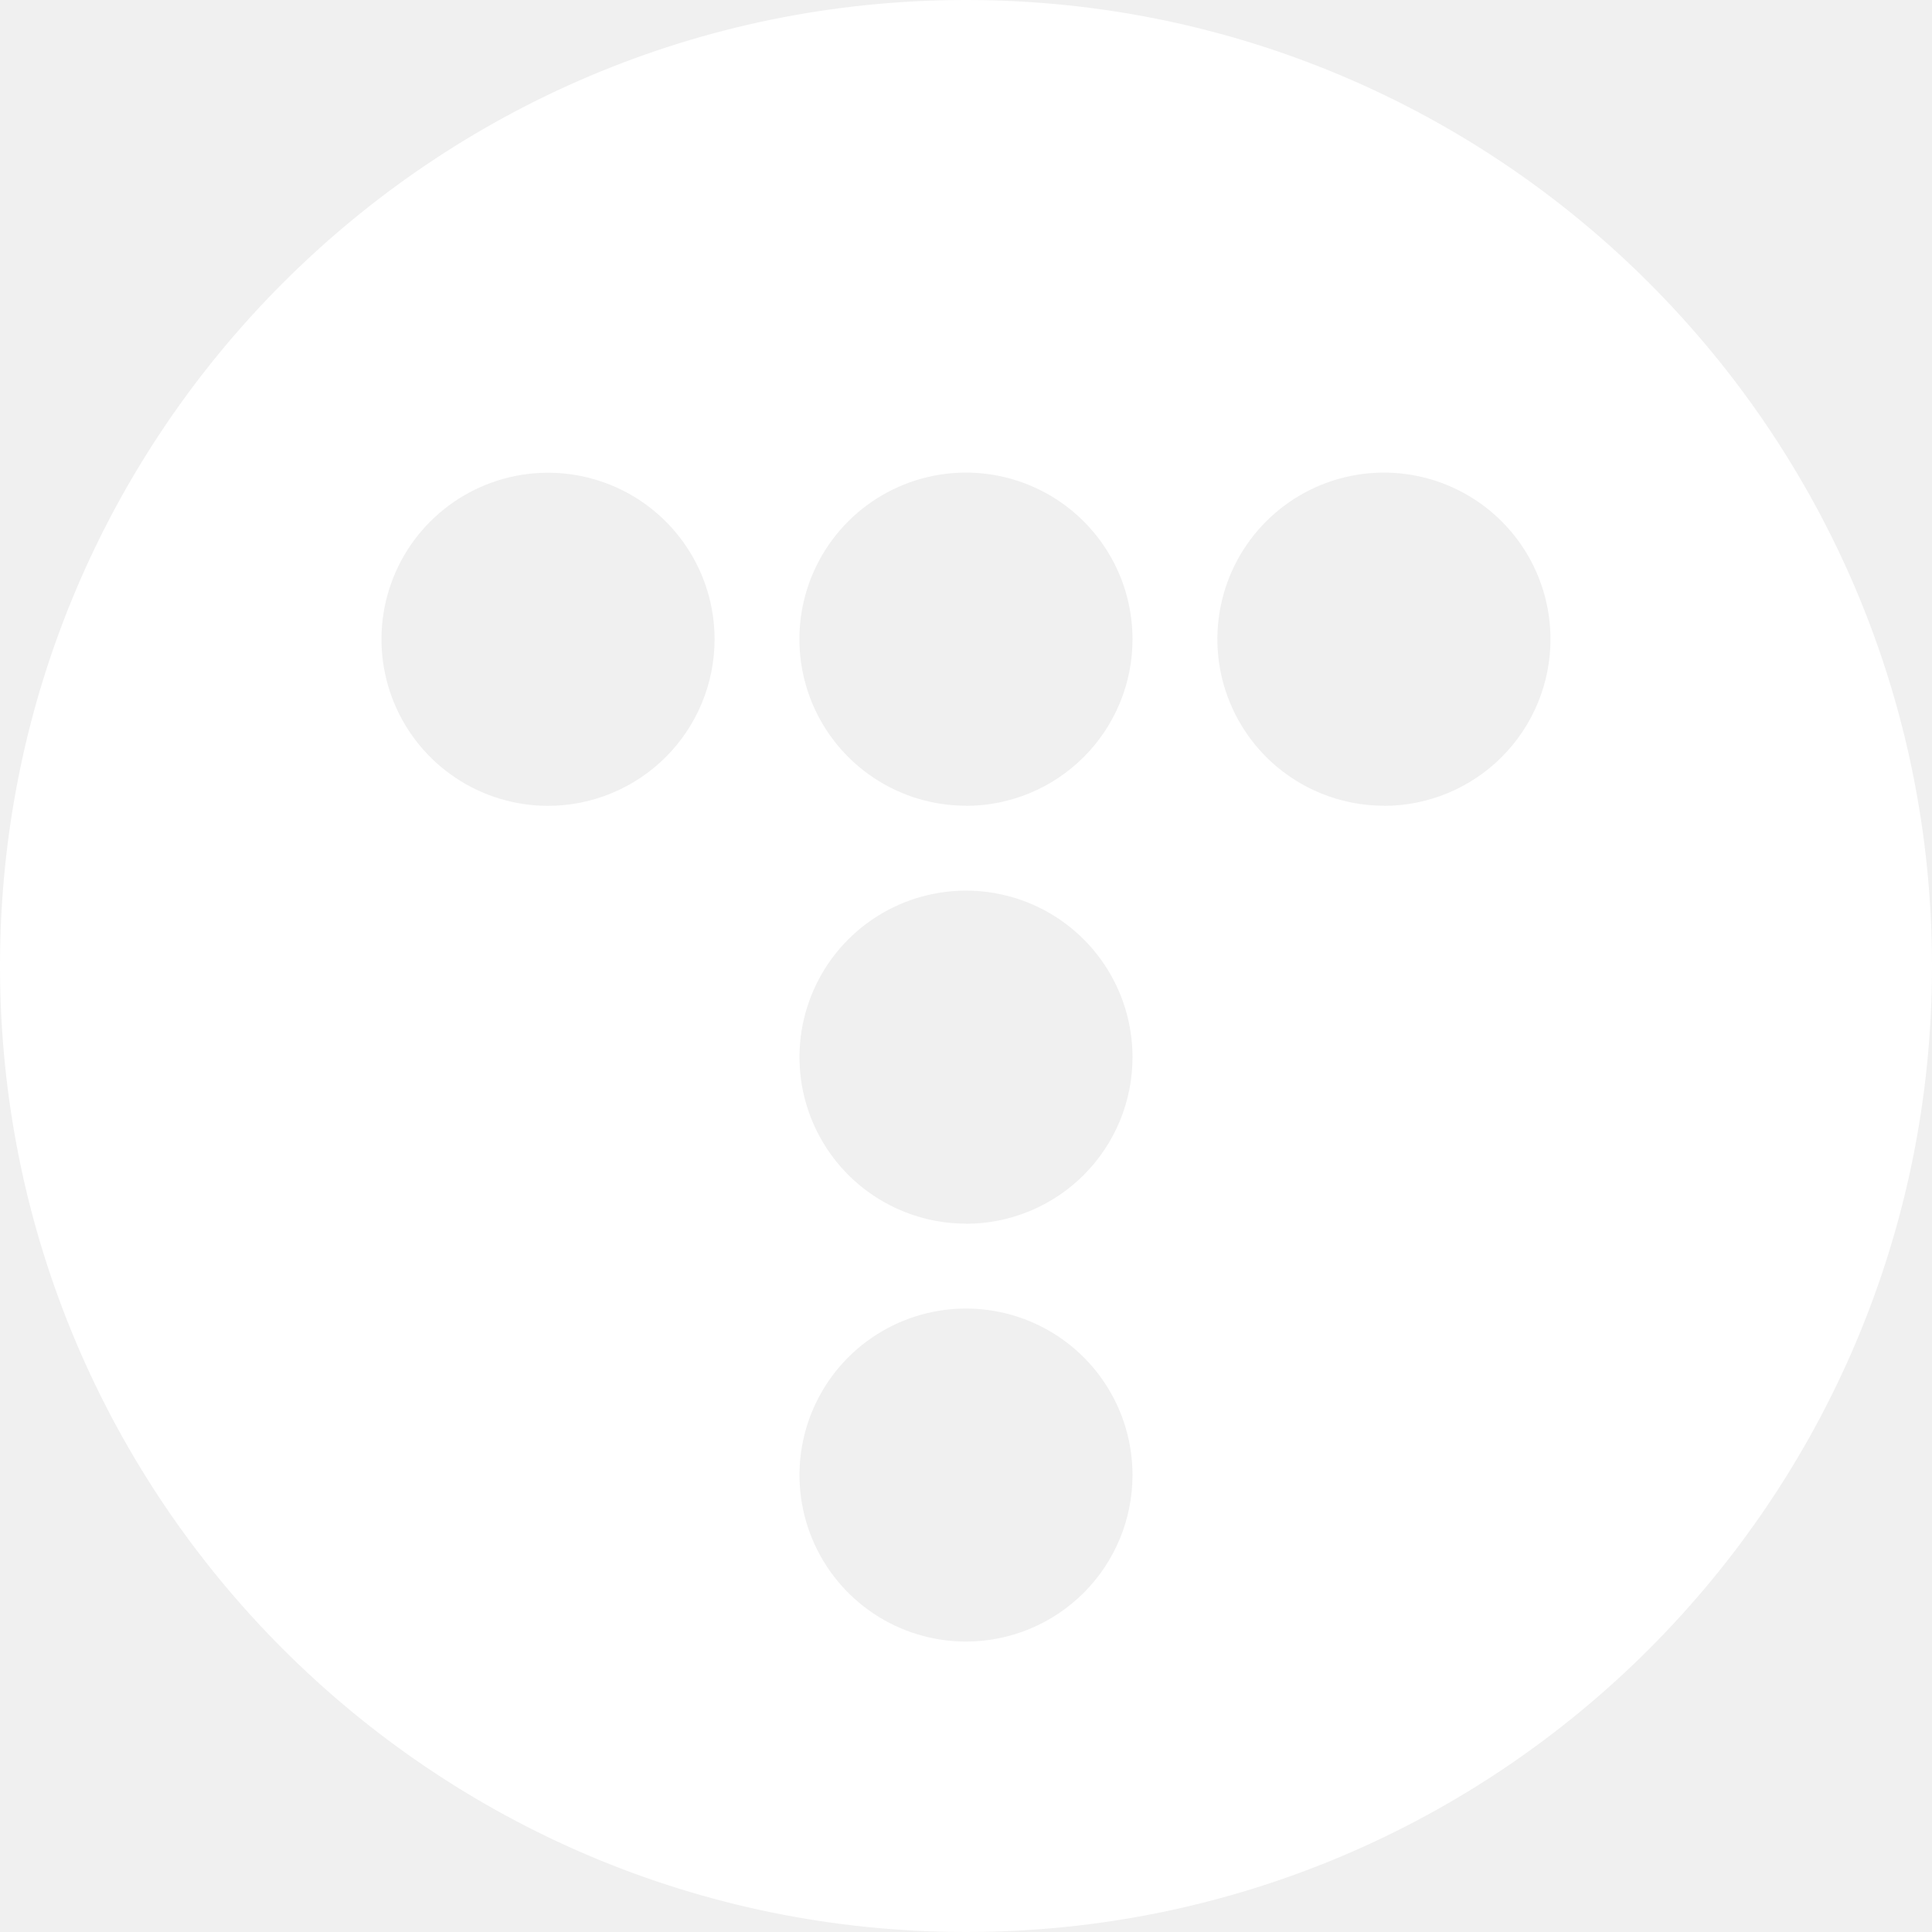
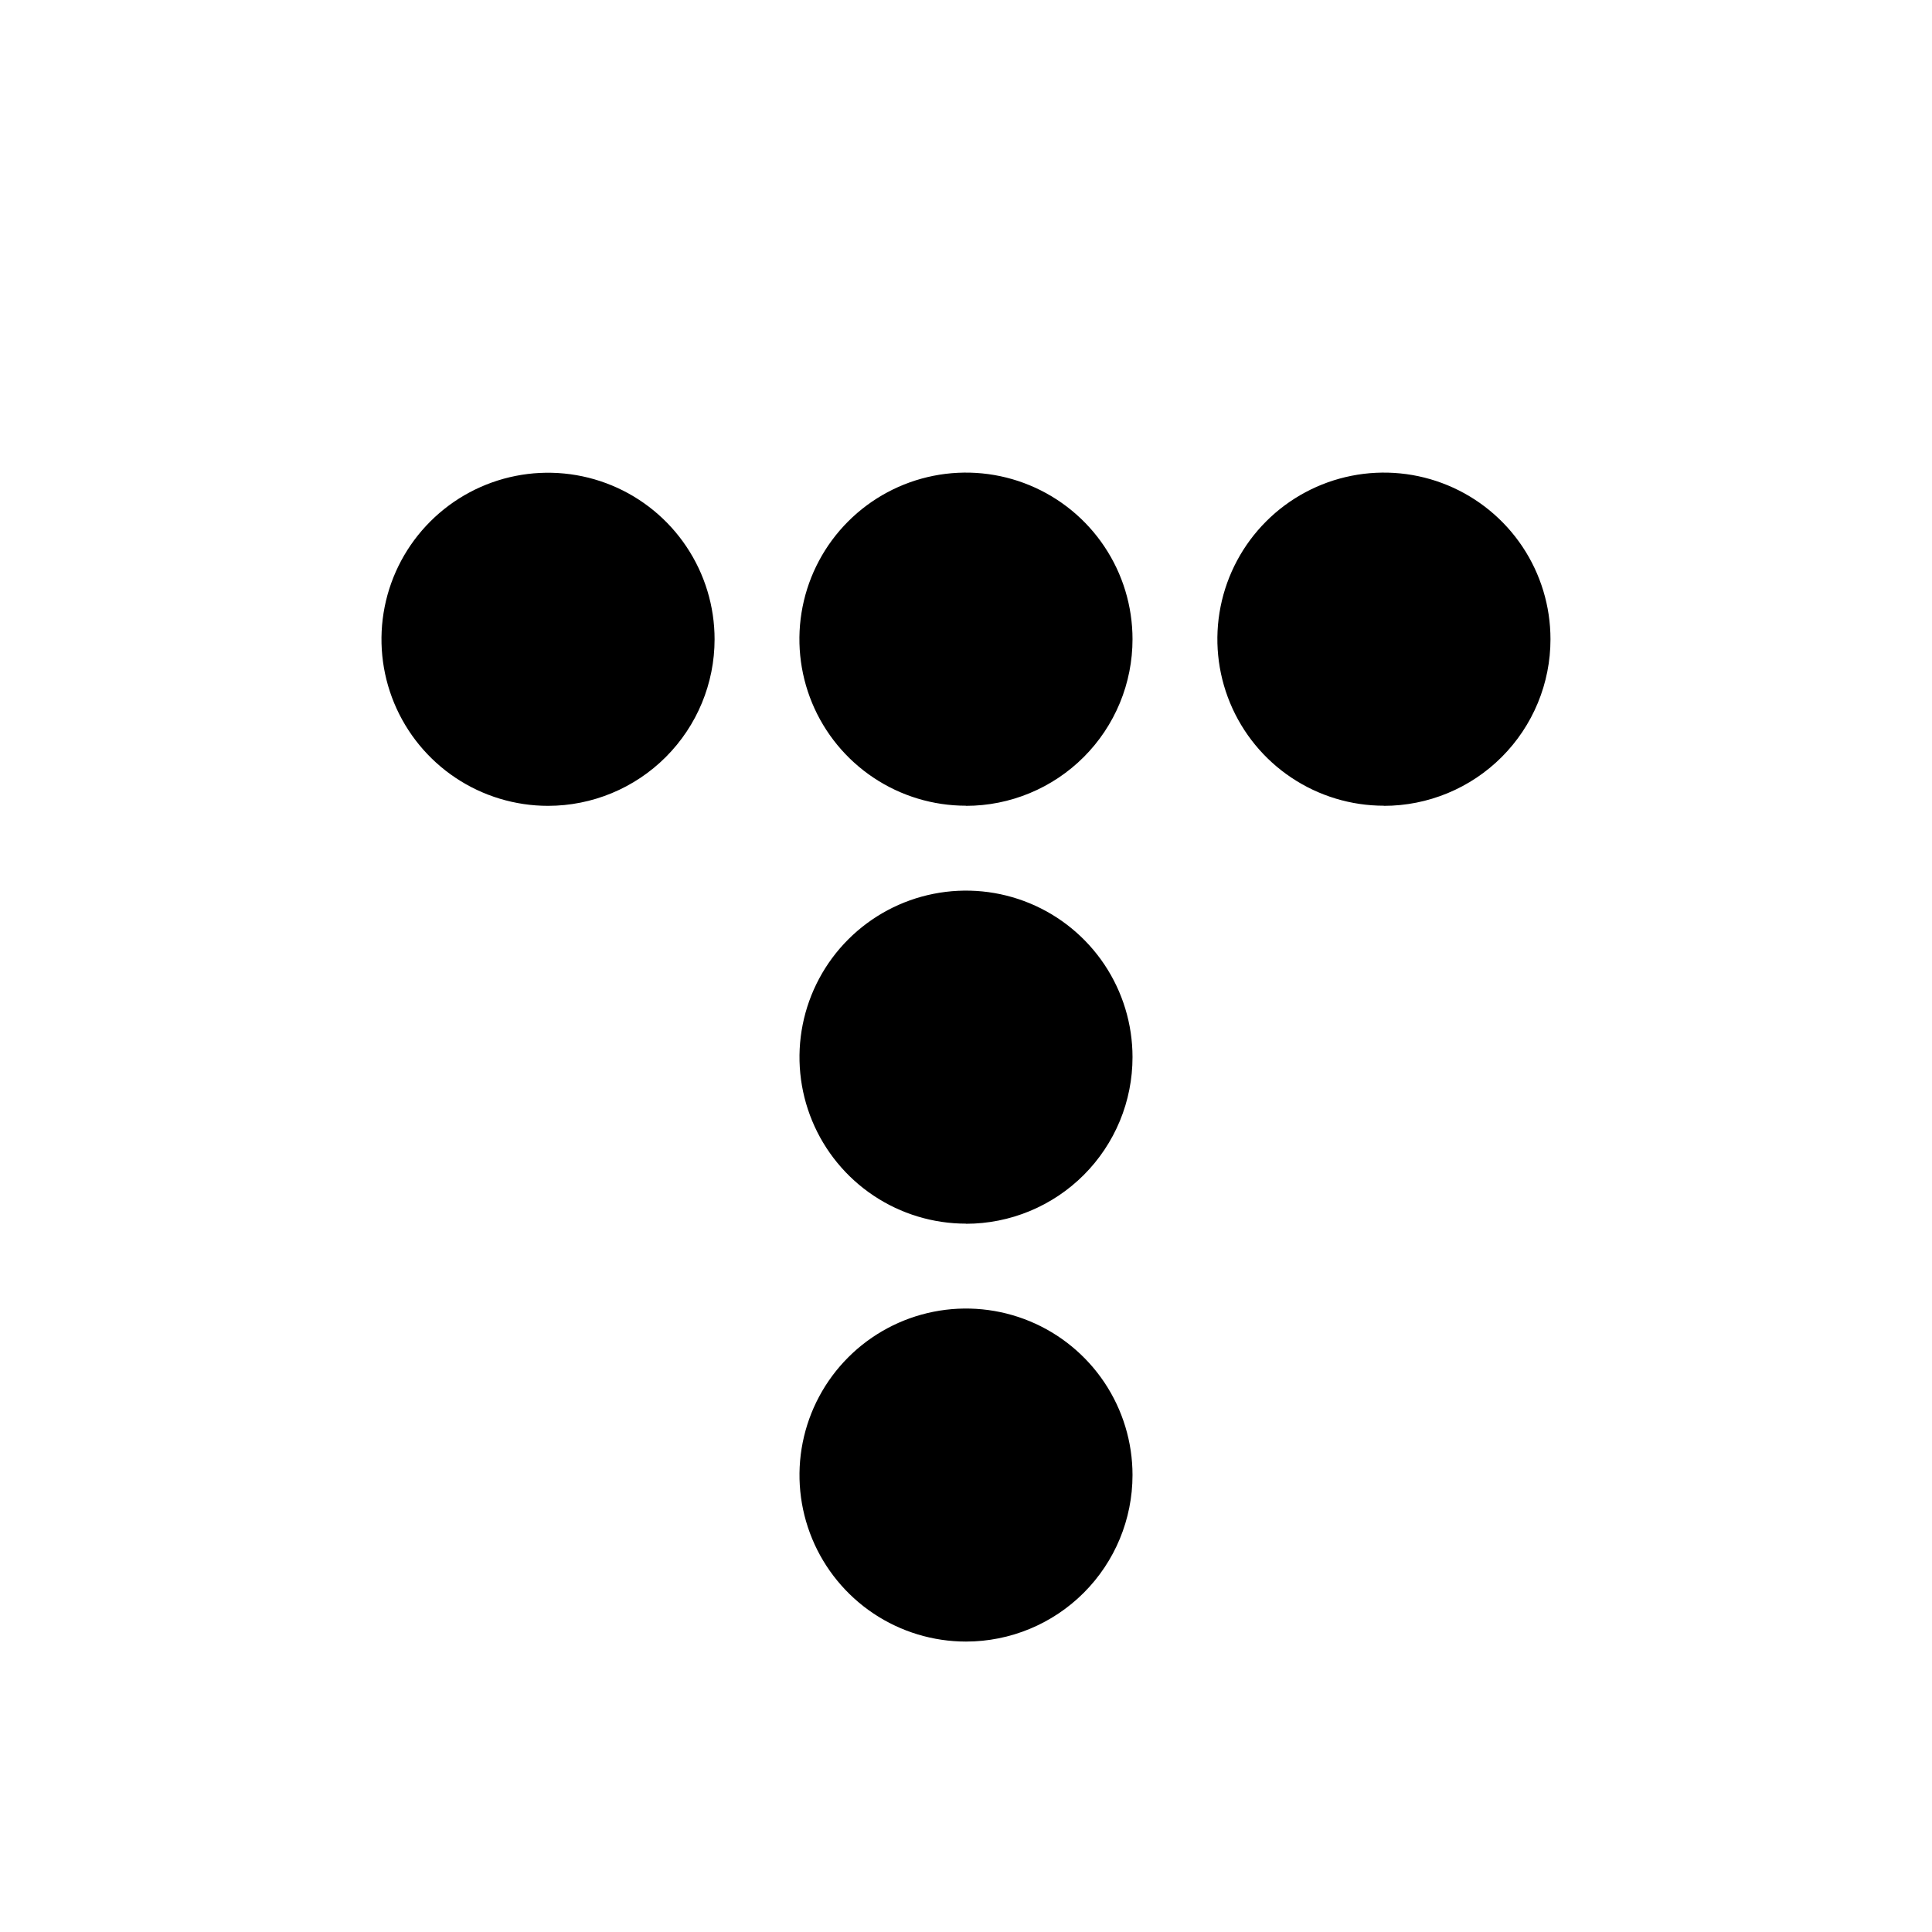
<svg xmlns="http://www.w3.org/2000/svg" width="128" height="128" viewBox="0 0 128 128" fill="none">
-   <g clip-path="url(#clip0_401_143)">
-     <path d="M64 0C28.654 0 0 28.654 0 64C0 99.346 28.654 128 64 128C99.346 128 128 99.346 128 64C128 28.654 99.346 0 64 0ZM36.311 53.389C34.129 53.39 31.995 52.743 30.18 51.531C28.365 50.319 26.95 48.595 26.114 46.579C25.279 44.563 25.06 42.344 25.485 40.203C25.911 38.062 26.962 36.096 28.505 34.553C30.048 33.009 32.014 31.958 34.155 31.532C36.295 31.106 38.514 31.324 40.531 32.159C42.547 32.994 44.271 34.409 45.483 36.224C46.696 38.038 47.343 40.172 47.343 42.354C47.343 45.28 46.18 48.086 44.111 50.155C42.043 52.224 39.237 53.388 36.311 53.389ZM64 108.758C61.818 108.758 59.685 108.111 57.871 106.899C56.057 105.687 54.643 103.964 53.808 101.948C52.973 99.932 52.754 97.714 53.18 95.574C53.606 93.434 54.656 91.468 56.199 89.925C57.742 88.382 59.708 87.332 61.848 86.906C63.988 86.481 66.206 86.699 68.222 87.534C70.238 88.369 71.96 89.783 73.173 91.597C74.385 93.411 75.032 95.544 75.032 97.726C75.032 100.652 73.87 103.458 71.801 105.527C69.732 107.596 66.926 108.758 64 108.758ZM64 81.07C61.818 81.07 59.685 80.422 57.871 79.21C56.057 77.998 54.643 76.275 53.808 74.259C52.973 72.243 52.754 70.025 53.18 67.885C53.606 65.745 54.656 63.779 56.199 62.237C57.742 60.694 59.708 59.643 61.848 59.218C63.988 58.792 66.206 59.01 68.222 59.845C70.238 60.68 71.96 62.094 73.173 63.908C74.385 65.723 75.032 67.856 75.032 70.037C75.033 71.487 74.749 72.922 74.195 74.262C73.641 75.601 72.828 76.818 71.804 77.844C70.779 78.869 69.563 79.682 68.224 80.237C66.885 80.792 65.449 81.078 64 81.078V81.07ZM64 53.381C61.817 53.381 59.684 52.735 57.869 51.522C56.054 50.31 54.639 48.587 53.803 46.571C52.968 44.554 52.749 42.336 53.174 40.195C53.6 38.054 54.65 36.088 56.194 34.544C57.737 33.001 59.703 31.949 61.843 31.523C63.984 31.097 66.203 31.316 68.219 32.151C70.236 32.986 71.96 34.4 73.172 36.215C74.385 38.03 75.032 40.163 75.032 42.346C75.033 43.795 74.749 45.231 74.195 46.571C73.641 47.91 72.828 49.128 71.804 50.153C70.779 51.179 69.563 51.992 68.224 52.547C66.885 53.103 65.45 53.389 64 53.389V53.381ZM91.689 53.381C89.506 53.381 87.373 52.734 85.558 51.521C83.743 50.309 82.329 48.585 81.494 46.569C80.659 44.553 80.44 42.334 80.866 40.193C81.292 38.053 82.343 36.086 83.886 34.543C85.429 33 87.395 31.949 89.536 31.523C91.677 31.097 93.895 31.316 95.912 32.151C97.928 32.986 99.651 34.401 100.864 36.215C102.076 38.03 102.723 40.163 102.723 42.346C102.725 43.796 102.44 45.232 101.886 46.571C101.332 47.911 100.519 49.129 99.494 50.154C98.47 51.18 97.253 51.993 95.913 52.548C94.574 53.103 93.138 53.389 91.689 53.389V53.381Z" fill="white" />
+   <g clip-path="url(#clip0_408_273)">
+     <rect width="128" height="128" fill="white" />
+     <rect x="23" y="18" width="82" height="91" fill="black" />
+     <mask id="mask0_408_273" style="mask-type:luminance" maskUnits="userSpaceOnUse" x="0" y="0" width="128" height="128">
+       <path d="M128 0H0V128H128V0Z" fill="white" />
+     </mask>
+     <g mask="url(#mask0_408_273)">
+       <path d="M64 0C28.654 0 0 28.654 0 64C0 99.346 28.654 128 64 128C99.346 128 128 99.346 128 64C128 28.654 99.346 0 64 0ZM36.311 53.389C34.129 53.39 31.995 52.743 30.18 51.531C28.365 50.319 26.95 48.595 26.114 46.579C25.279 44.563 25.06 42.344 25.485 40.203C25.911 38.062 26.962 36.096 28.505 34.553C30.048 33.009 32.014 31.958 34.155 31.532C36.295 31.106 38.514 31.324 40.531 32.159C42.547 32.994 44.271 34.409 45.483 36.224C46.696 38.038 47.343 40.172 47.343 42.354C47.343 45.28 46.18 48.086 44.111 50.155C42.043 52.224 39.237 53.388 36.311 53.389ZM64 108.758C61.818 108.758 59.685 108.111 57.871 106.899C56.057 105.687 54.643 103.964 53.808 101.948C52.973 99.932 52.754 97.714 53.18 95.574C53.606 93.434 54.656 91.468 56.199 89.925C57.742 88.382 59.708 87.332 61.848 86.906C63.988 86.481 66.206 86.699 68.222 87.534C70.238 88.369 71.96 89.783 73.173 91.597C74.385 93.411 75.032 95.544 75.032 97.726C75.032 100.652 73.87 103.458 71.801 105.527C69.732 107.596 66.926 108.758 64 108.758ZM64 81.07C61.818 81.07 59.685 80.422 57.871 79.21C56.057 77.998 54.643 76.275 53.808 74.259C52.973 72.243 52.754 70.025 53.18 67.885C53.606 65.745 54.656 63.779 56.199 62.237C57.742 60.694 59.708 59.643 61.848 59.218C63.988 58.792 66.206 59.01 68.222 59.845C70.238 60.68 71.96 62.094 73.173 63.908C74.385 65.723 75.032 67.856 75.032 70.037C75.033 71.487 74.749 72.922 74.195 74.262C73.641 75.601 72.828 76.818 71.804 77.844C70.779 78.869 69.563 79.682 68.224 80.237C66.885 80.792 65.449 81.078 64 81.078V81.07ZM64 53.381C61.817 53.381 59.684 52.735 57.869 51.522C56.054 50.31 54.639 48.587 53.803 46.571C52.968 44.554 52.749 42.336 53.174 40.195C53.6 38.054 54.65 36.088 56.194 34.544C57.737 33.001 59.703 31.949 61.843 31.523C63.984 31.097 66.203 31.316 68.219 32.151C70.236 32.986 71.96 34.4 73.172 36.215C74.385 38.03 75.032 40.163 75.032 42.346C75.033 43.795 74.749 45.231 74.195 46.571C73.641 47.91 72.828 49.128 71.804 50.153C70.779 51.179 69.563 51.992 68.224 52.547C66.885 53.103 65.45 53.389 64 53.389V53.381ZM91.689 53.381C89.506 53.381 87.373 52.734 85.558 51.521C83.743 50.309 82.329 48.585 81.494 46.569C80.659 44.553 80.44 42.334 80.866 40.193C81.292 38.053 82.343 36.086 83.886 34.543C85.429 33 87.395 31.949 89.536 31.523C91.677 31.097 93.895 31.316 95.912 32.151C97.928 32.986 99.651 34.401 100.864 36.215C102.076 38.03 102.723 40.163 102.723 42.346C102.725 43.796 102.44 45.232 101.886 46.571C101.332 47.911 100.519 49.129 99.494 50.154C98.47 51.18 97.253 51.993 95.913 52.548C94.574 53.103 93.138 53.389 91.689 53.389V53.381Z" fill="white" />
+     </g>
  </g>
  <defs>
-     <clipPath id="clip0_401_143">
+     <clipPath id="clip0_408_273">
      <rect width="128" height="128" fill="white" />
    </clipPath>
  </defs>
</svg>
